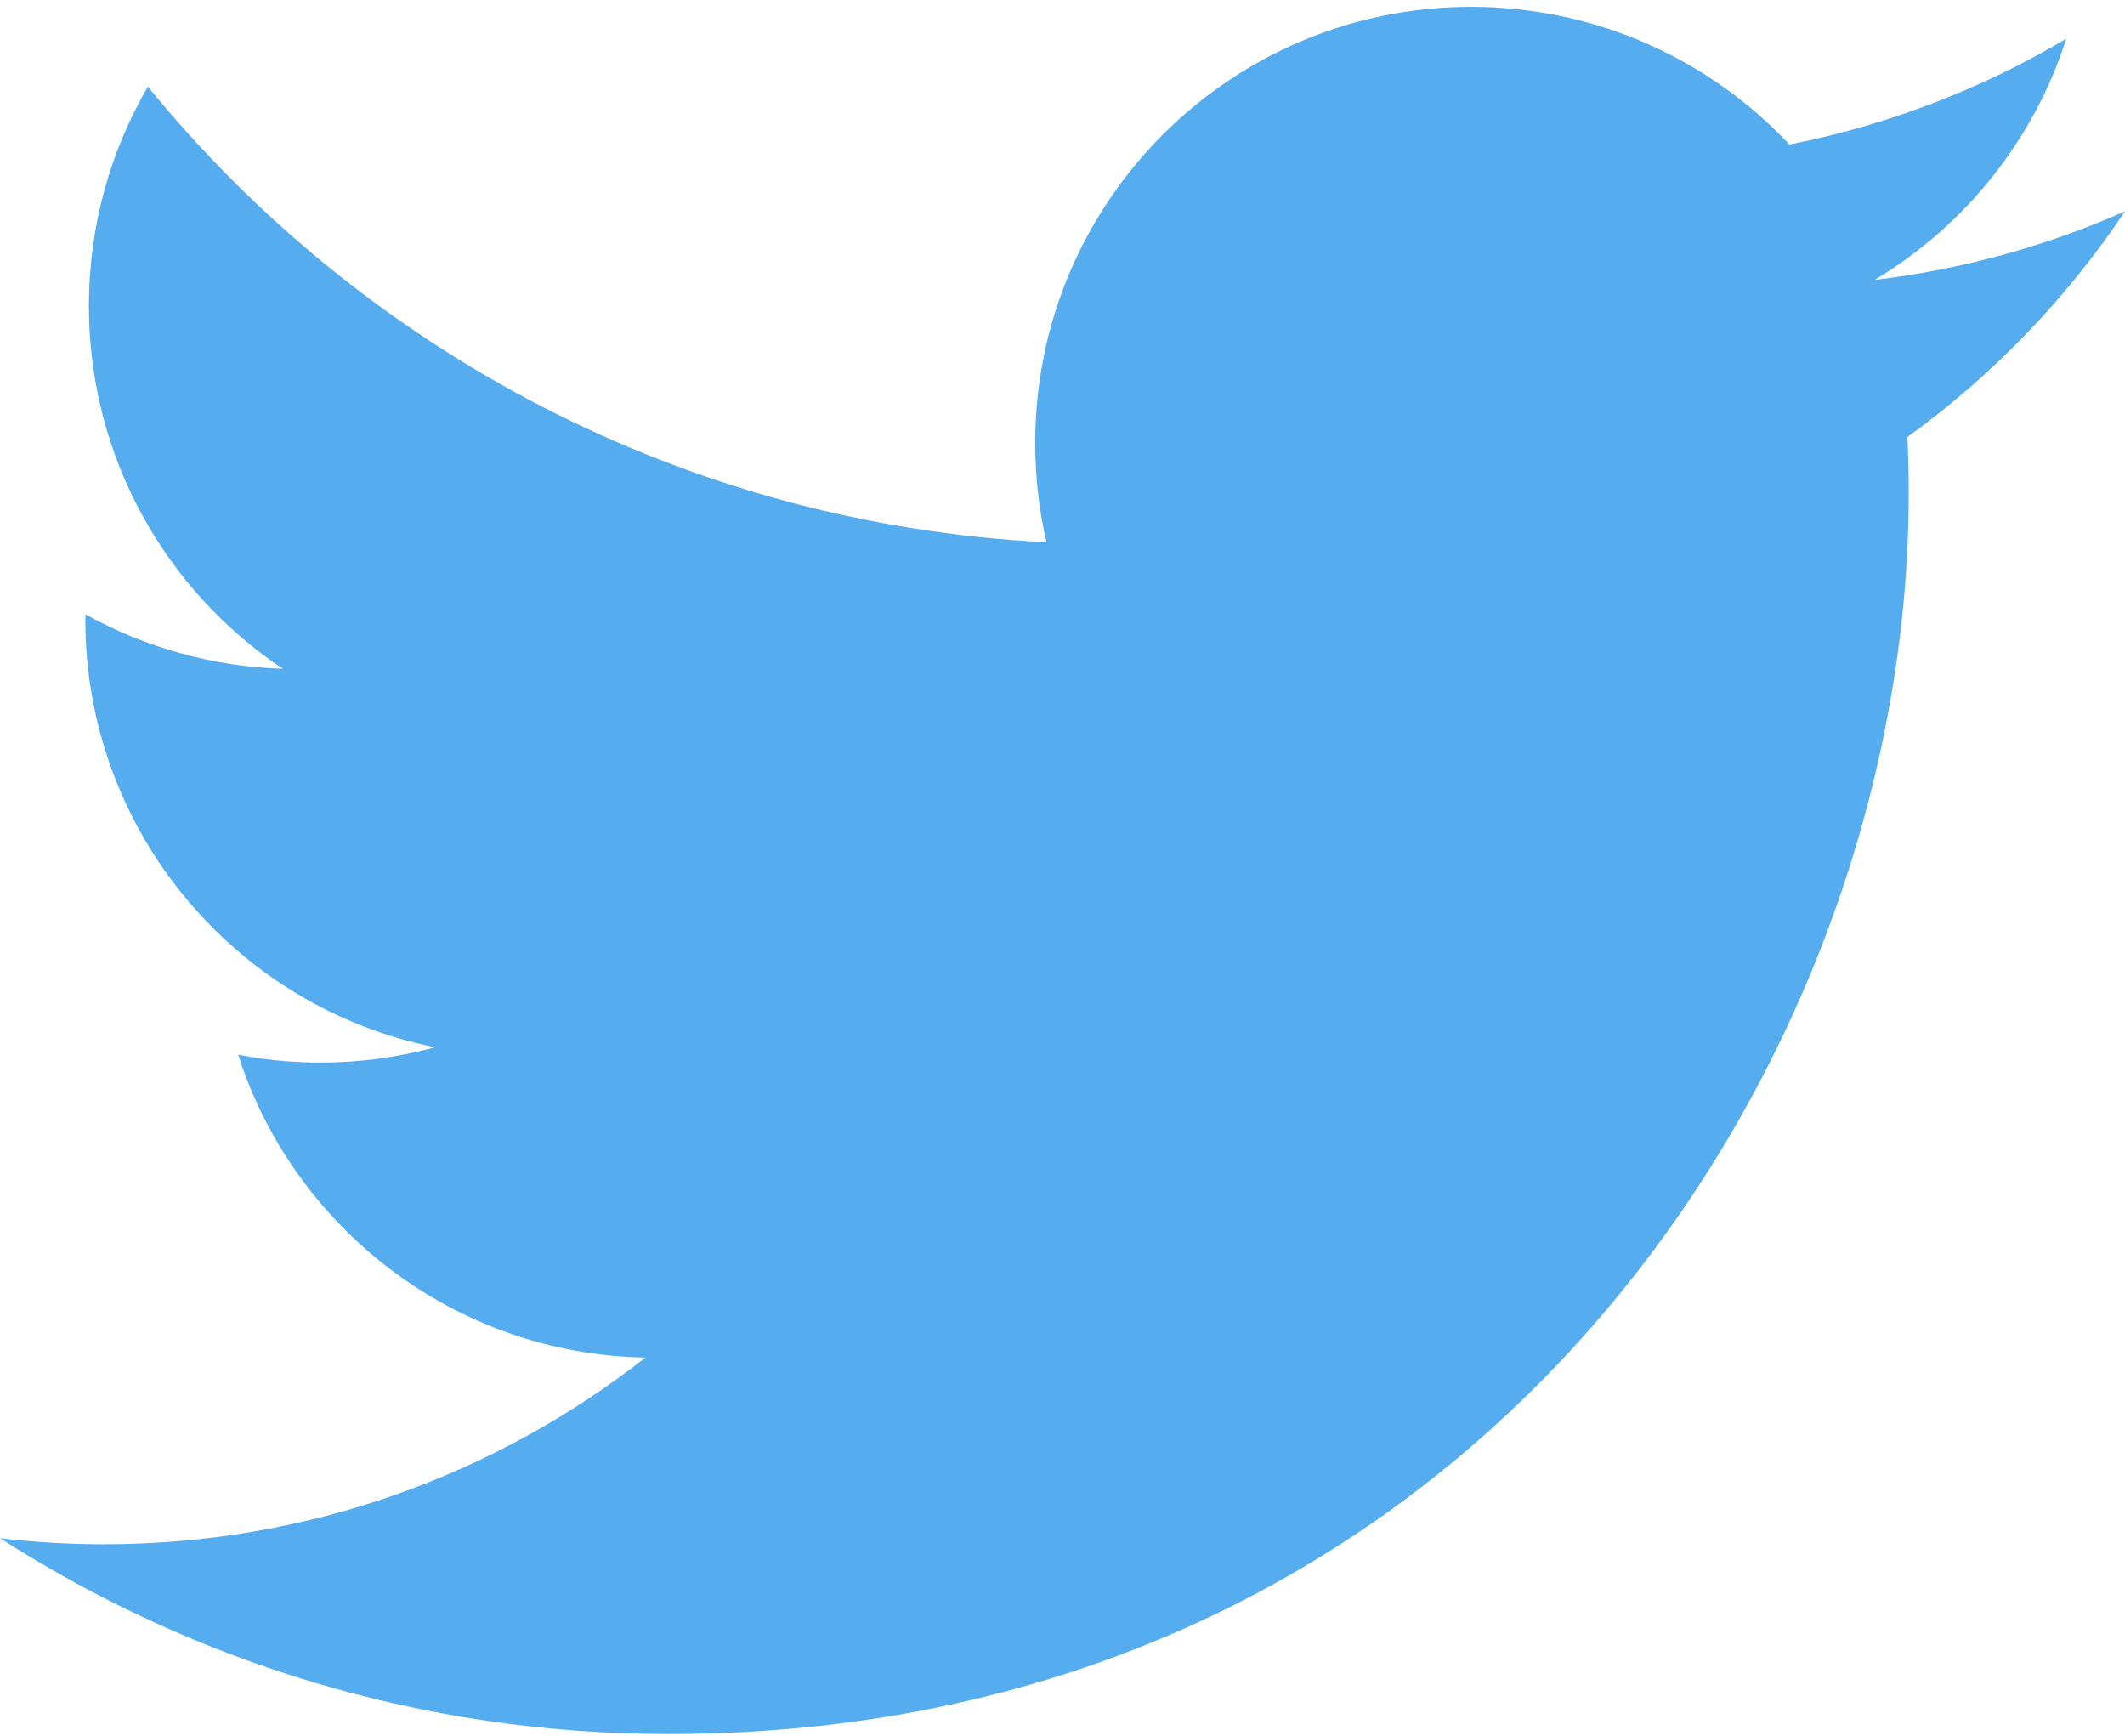
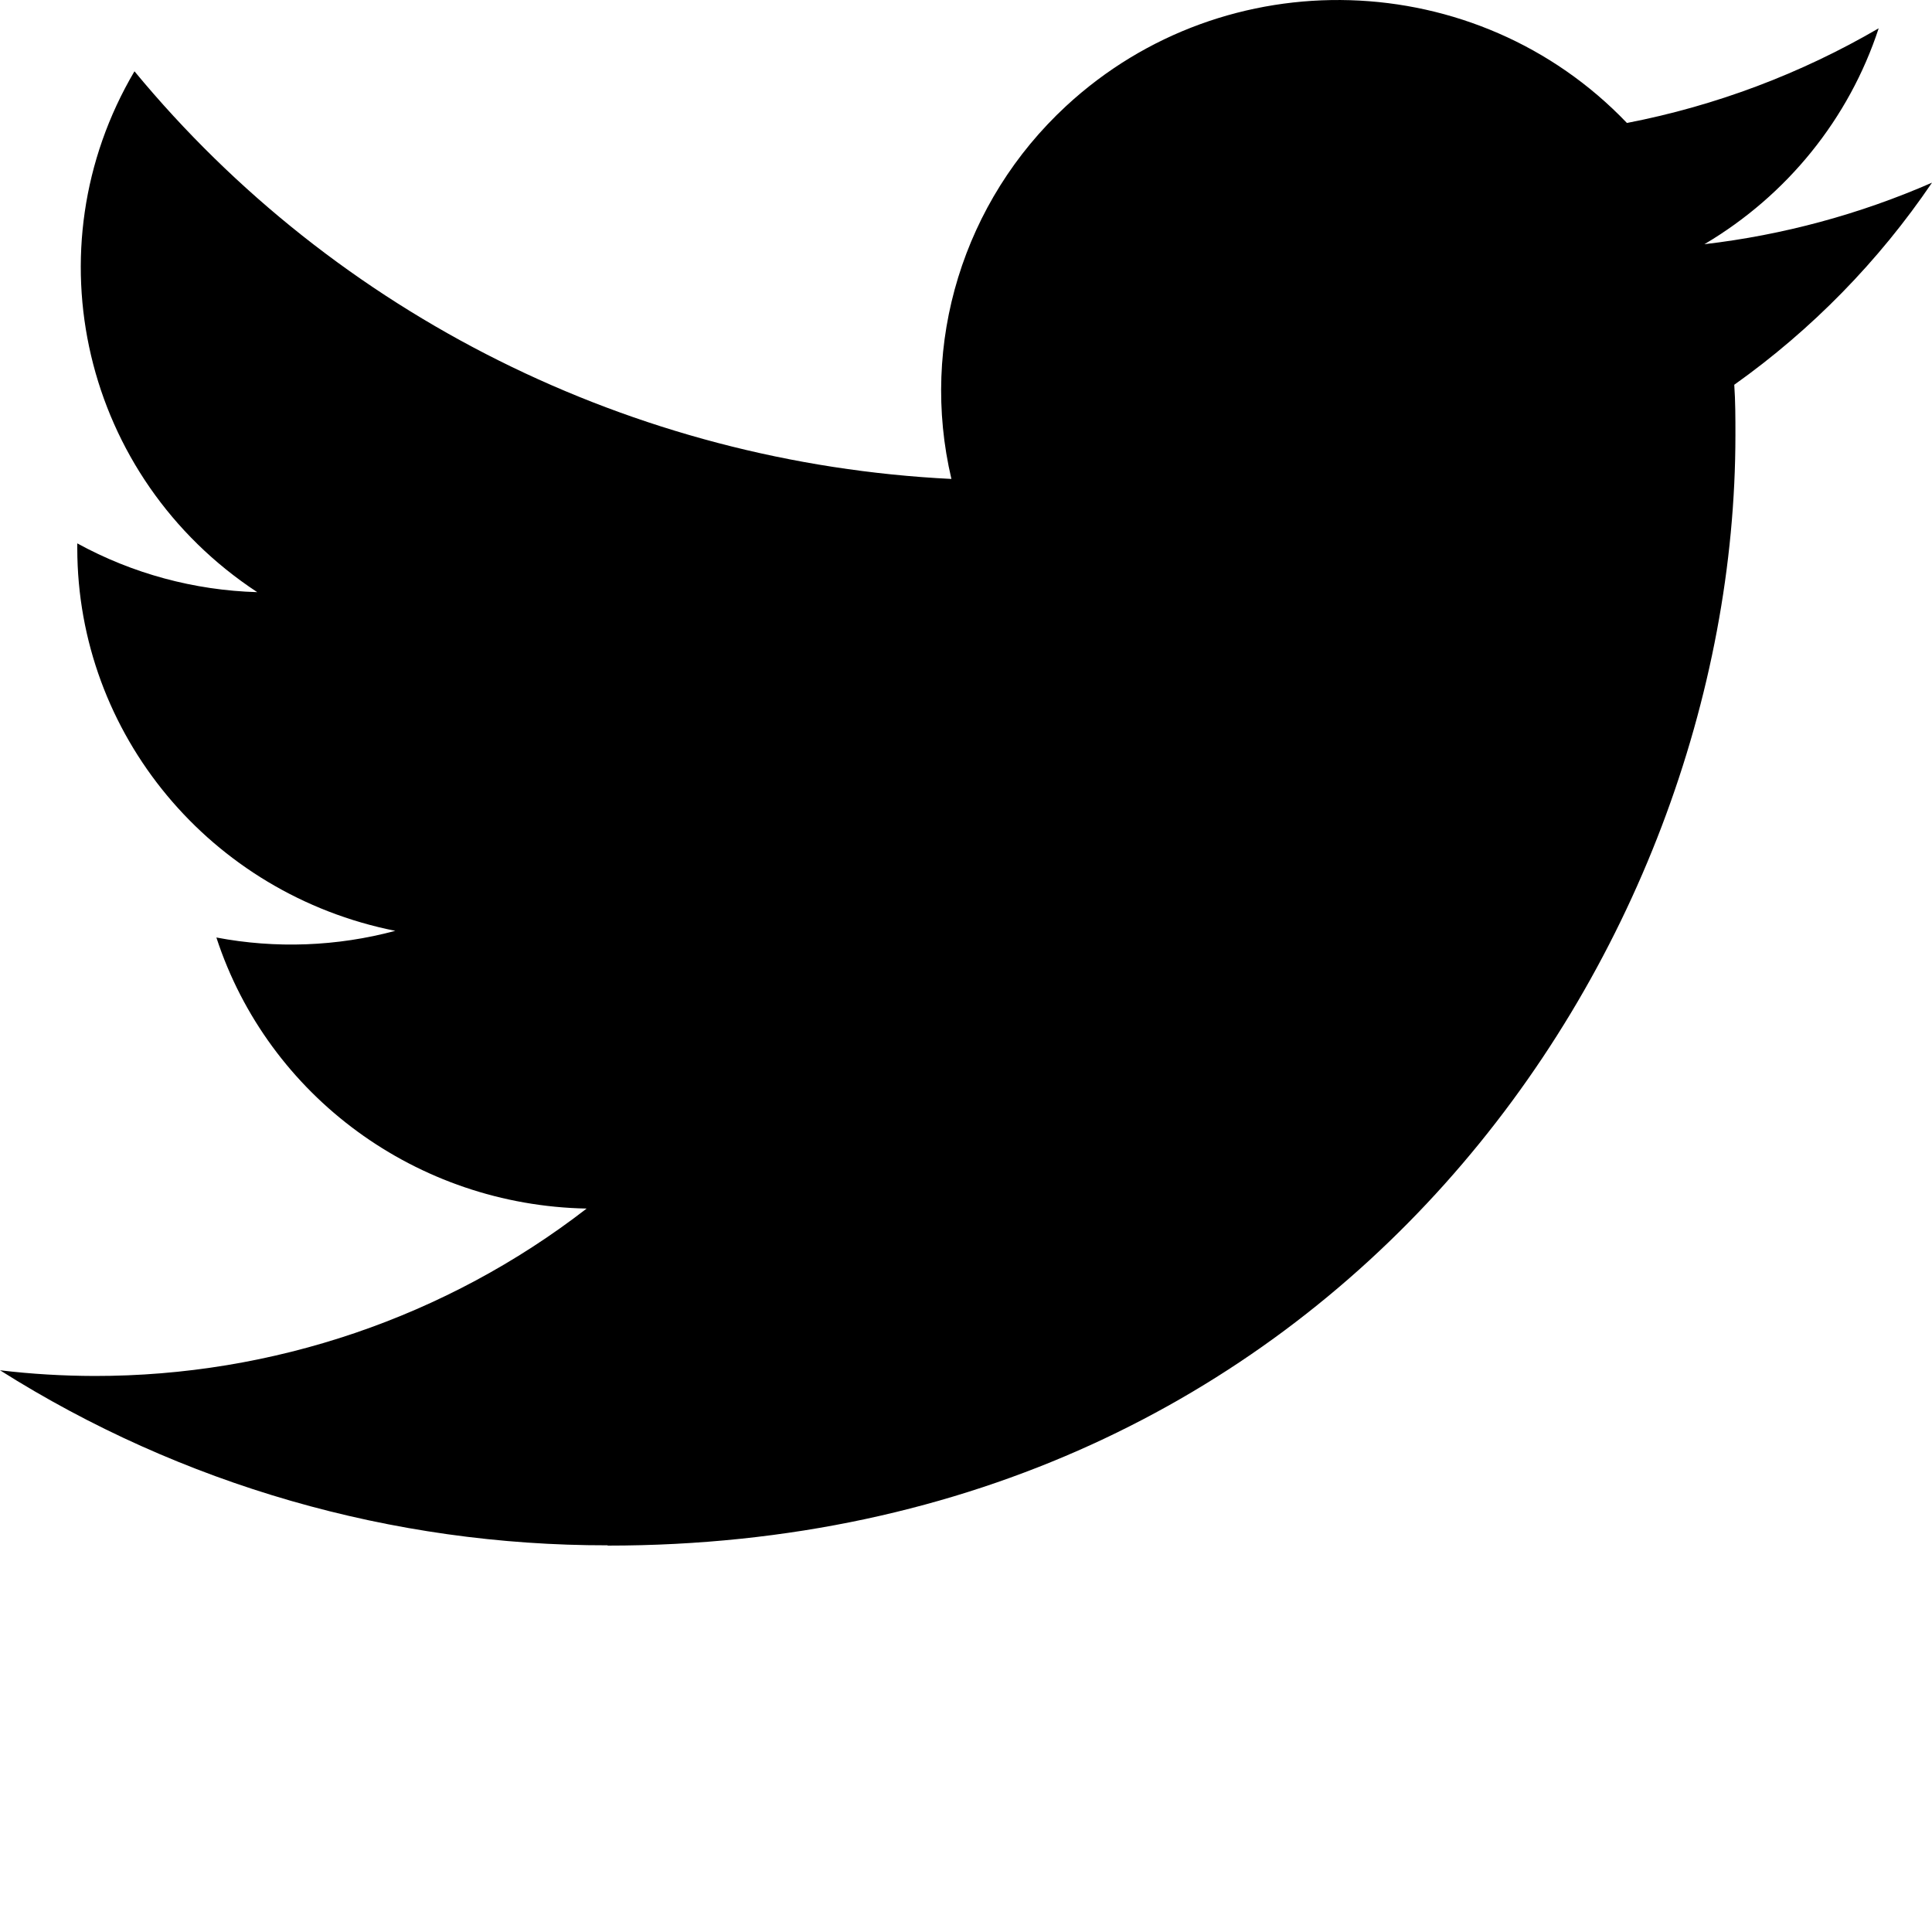
- <svg xmlns="http://www.w3.org/2000/svg" viewBox="0 0 256 209" width="256" height="209" preserveAspectRatio="xMidYMid">
-   <path d="M256 25.45c-9.42 4.177-19.542 7-30.166 8.27 10.845-6.5 19.172-16.793 23.093-29.057a105.183 105.183 0 0 1-33.351 12.745C205.995 7.201 192.346.822 177.239.822c-29.006 0-52.523 23.516-52.523 52.52 0 4.117.465 8.125 1.36 11.97-43.65-2.191-82.35-23.1-108.255-54.876-4.52 7.757-7.11 16.78-7.11 26.404 0 18.222 9.273 34.297 23.365 43.716a52.312 52.312 0 0 1-23.79-6.57c-.003.22-.003.44-.003.661 0 25.447 18.104 46.675 42.13 51.5a52.592 52.592 0 0 1-23.718.9c6.683 20.866 26.08 36.05 49.062 36.475-17.975 14.086-40.622 22.483-65.228 22.483-4.24 0-8.42-.249-12.529-.734 23.243 14.902 50.85 23.597 80.51 23.597 96.607 0 149.434-80.031 149.434-149.435 0-2.278-.05-4.543-.152-6.795A106.748 106.748 0 0 0 256 25.45" fill="#55acee" />
+ <svg xmlns="http://www.w3.org/2000/svg" width="800px" height="800px" viewBox="0 0 20.00 20.00" version="1.1" fill="#000000">
+   <g id="SVGRepo_bgCarrier" stroke-width="0" />
+   <g id="SVGRepo_tracerCarrier" stroke-linecap="round" stroke-linejoin="round" />
+   <g id="SVGRepo_iconCarrier">
+     <defs> </defs>
+     <g id="Page-1" stroke="none" stroke-width="1" fill="none" fill-rule="evenodd">
+       <g id="Dribbble-Light-Preview" transform="translate(-60, -7521)" fill="#000000">
+         <g id="icons" transform="translate(56, 160)">
+           <path d="M10.29,7377 C17.837,7377 21.965,7370.844 21.965,7365.505 C21.965,7365.33 21.965,7365.156 21.953,7364.983 C22.756,7364.412 23.449,7363.703 24,7362.891 C23.252,7363.218 22.457,7363.433 21.644,7363.528 C22.5,7363.022 23.141,7362.229 23.448,7361.293 C22.642,7361.763 21.761,7362.095 20.842,7362.273 C19.288,7360.647 16.689,7360.568 15.036,7362.098 C13.971,7363.084 13.518,7364.555 13.849,7365.958 C10.55,7365.795 7.476,7364.261 5.392,7361.738 C4.303,7363.584 4.86,7365.945 6.663,7367.13 C6.01,7367.111 5.371,7366.938 4.8,7366.625 L4.8,7366.676 C4.801,7368.599 6.178,7370.255 8.092,7370.636 C7.488,7370.798 6.854,7370.822 6.24,7370.705 C6.777,7372.351 8.318,7373.478 10.073,7373.511 C8.62,7374.635 6.825,7375.246 4.977,7375.244 C4.651,7375.243 4.325,7375.224 4,7375.185 C5.877,7376.371 8.06,7377 10.29,7376.997" id="twitter-[#154]"> </path>
+         </g>
+       </g>
+     </g>
+   </g>
</svg>
